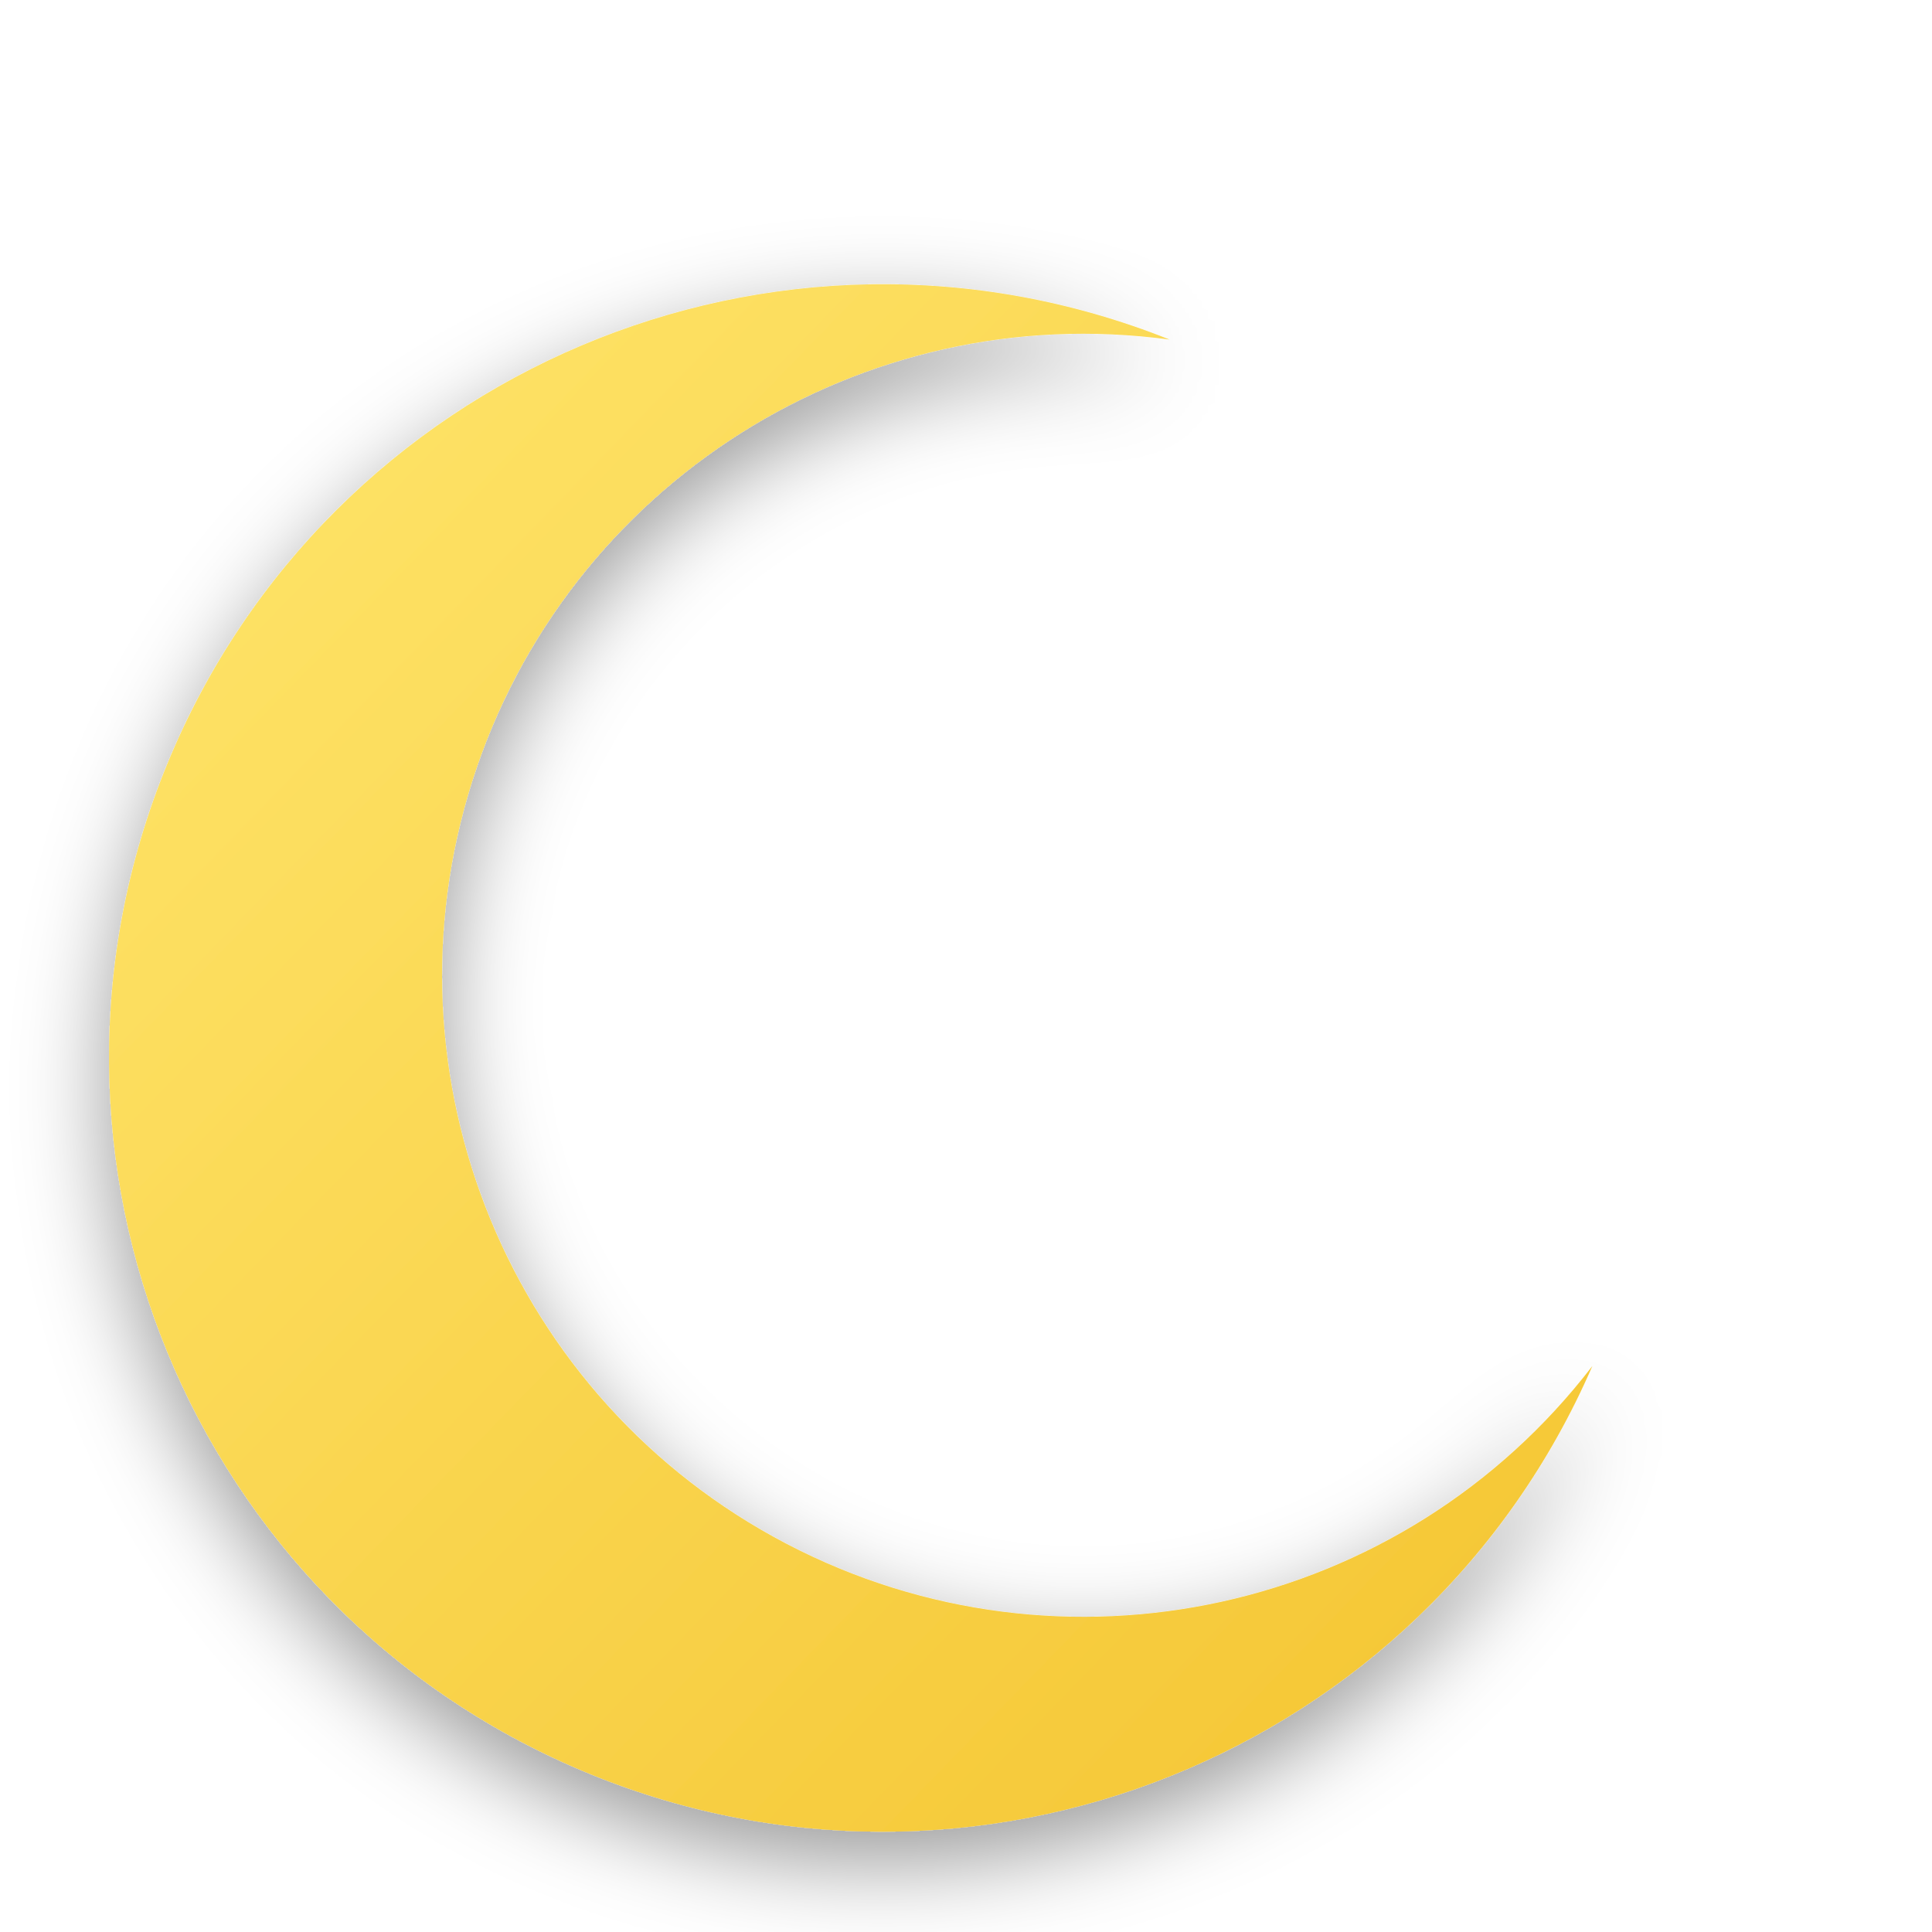
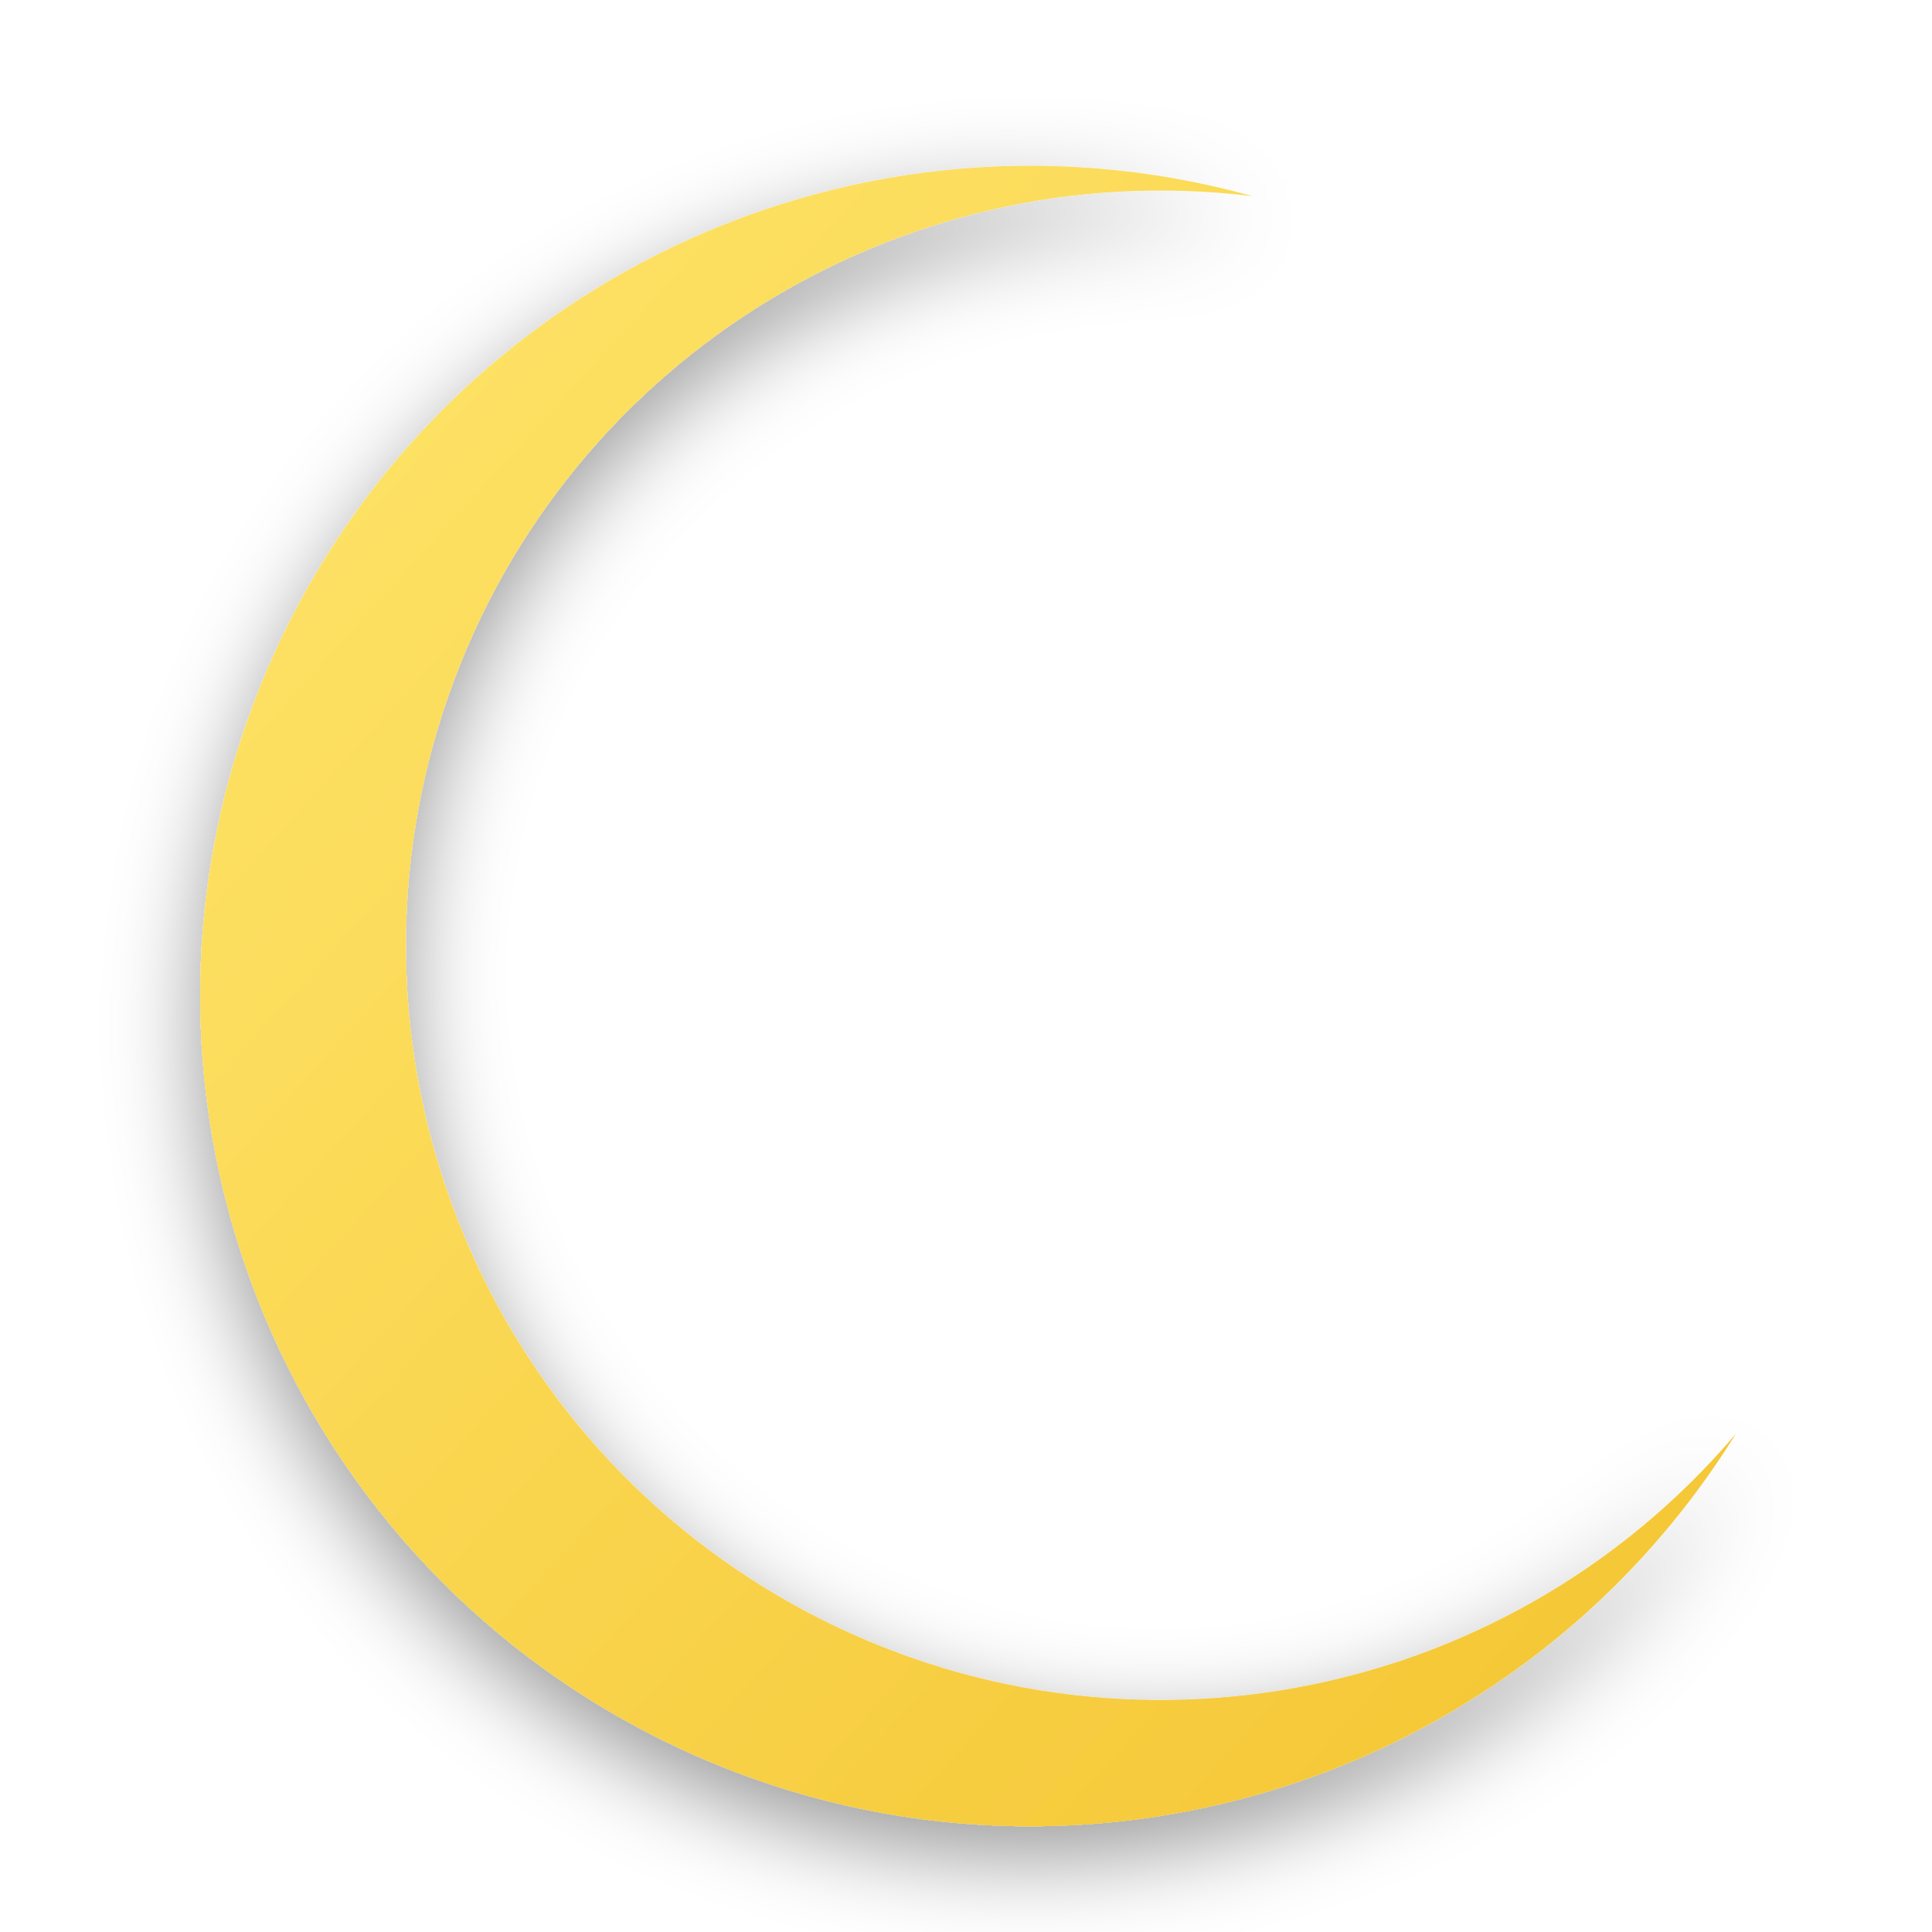
<svg xmlns="http://www.w3.org/2000/svg" viewBox="0 0 512 512" width="512" height="512">
  <defs>
    <linearGradient id="moonGrad" x1="0%" y1="0%" x2="100%" y2="100%">
      <stop offset="0%" stop-color="#ffe66d" />
      <stop offset="100%" stop-color="#f4c430" />
    </linearGradient>
-     <filter id="shadow" x="-10%" y="-10%" width="120%" height="120%">
+     <filter id="shadow" x="-20%" y="-20%" width="140%" height="140%">
      <feDropShadow dx="0" dy="8" stdDeviation="12" flood-color="#000" flood-opacity="0.4" />
    </filter>
  </defs>
-   <path d="M 310 90             A 170 170 0 1 0 422 362             A 205 205 0 1 1 310 90 Z" fill="url(#moonGrad)" filter="url(#shadow)" />
+   <path d="M 332 52             A 200 200 0 1 0 460 380             A 220 220 0 1 1 332 52 Z" fill="url(#moonGrad)" filter="url(#shadow)" />
</svg>
